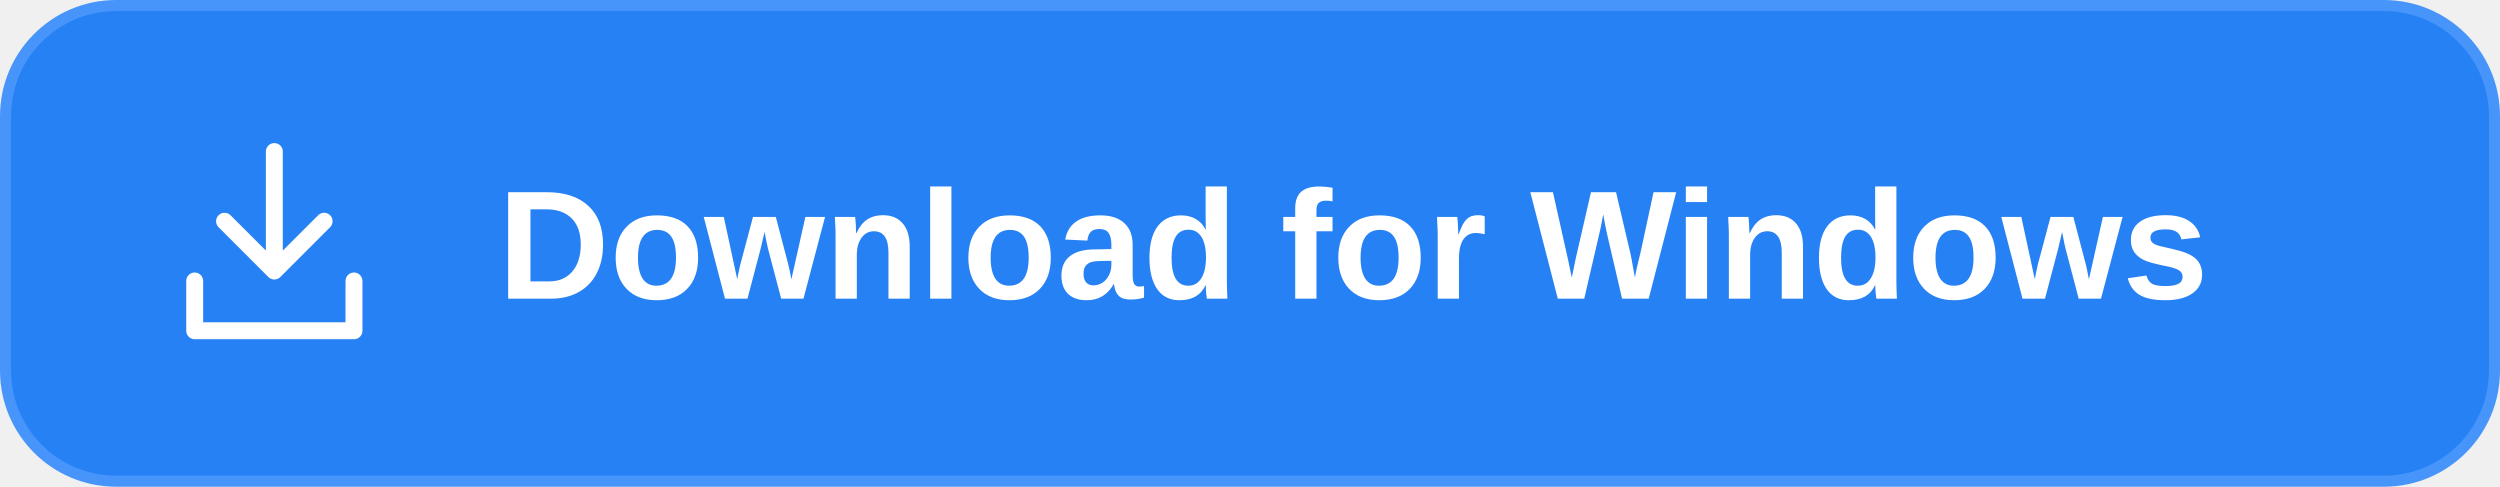
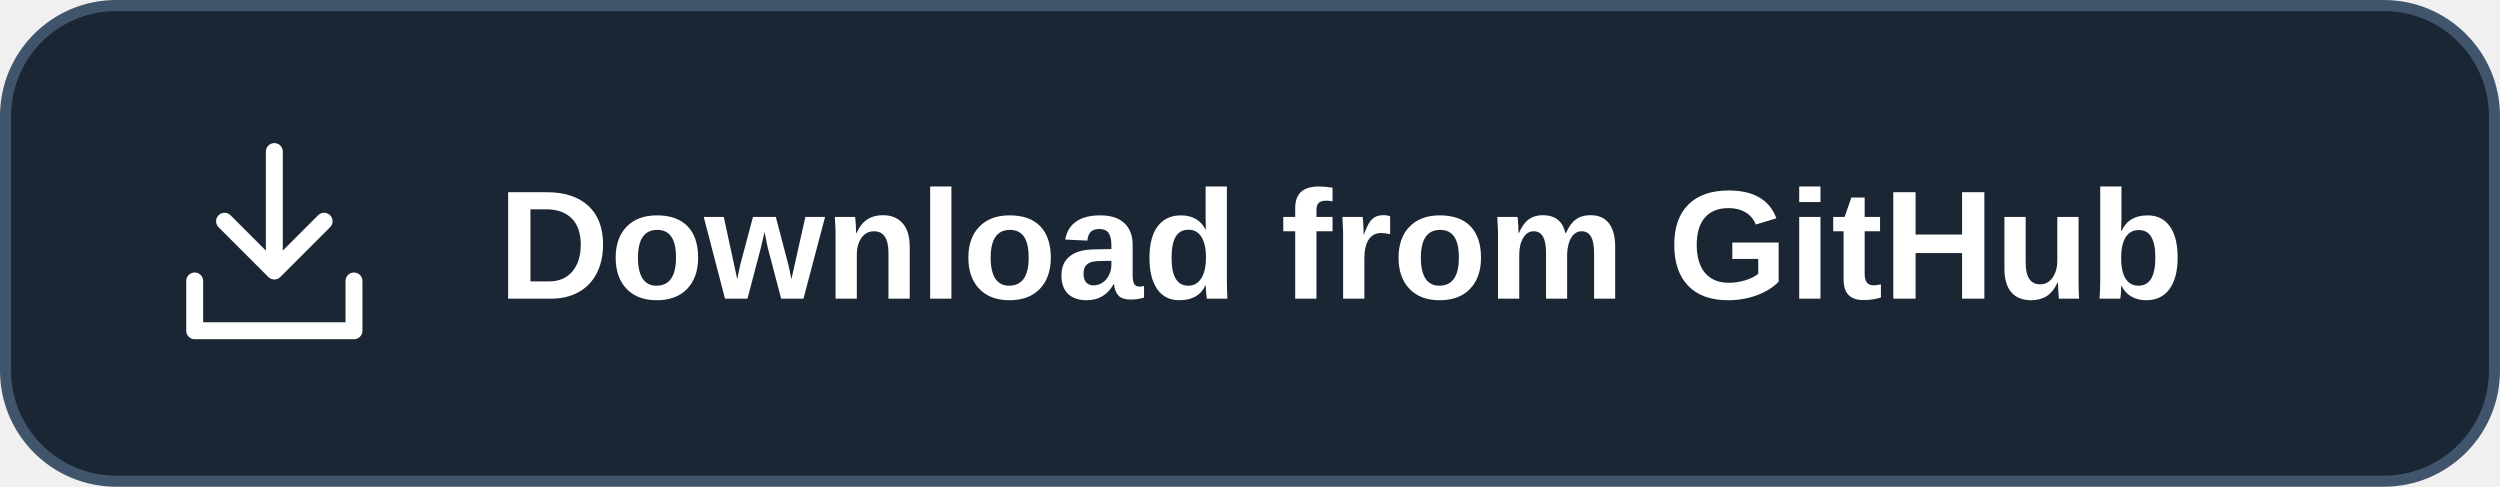
- <svg xmlns="http://www.w3.org/2000/svg" width="226" height="44" viewBox="0 0 226 44" role="img" aria-label="Download for Windows">
-   <rect x="0.5" y="0.5" width="225" height="43" rx="10" fill="#2681f4" stroke="#4795fa" />
+ <svg xmlns="http://www.w3.org/2000/svg" width="226" height="44" viewBox="0 0 226 44" role="img" aria-label="Download from GitHub">
+   <rect x="0.5" y="0.5" width="225" height="43" rx="10" fill="#1b2635" stroke="#40546c" />
  <g transform="translate(14 11) scale(.9)" fill="none" stroke="white" stroke-width="1.7" stroke-linecap="round" stroke-linejoin="round">
    <path d="M12 3v12m-5-5 5 5 5-5M4 16v5h16v-5" />
  </g>
-   <text x="45" y="27" fill="white" font-family="Segoe UI,Arial,sans-serif" font-size="14" font-weight="600">Download for Windows</text>
+   <text x="45" y="27" fill="white" font-family="Segoe UI,Arial,sans-serif" font-size="14" font-weight="600">Download from GitHub</text>
</svg>
